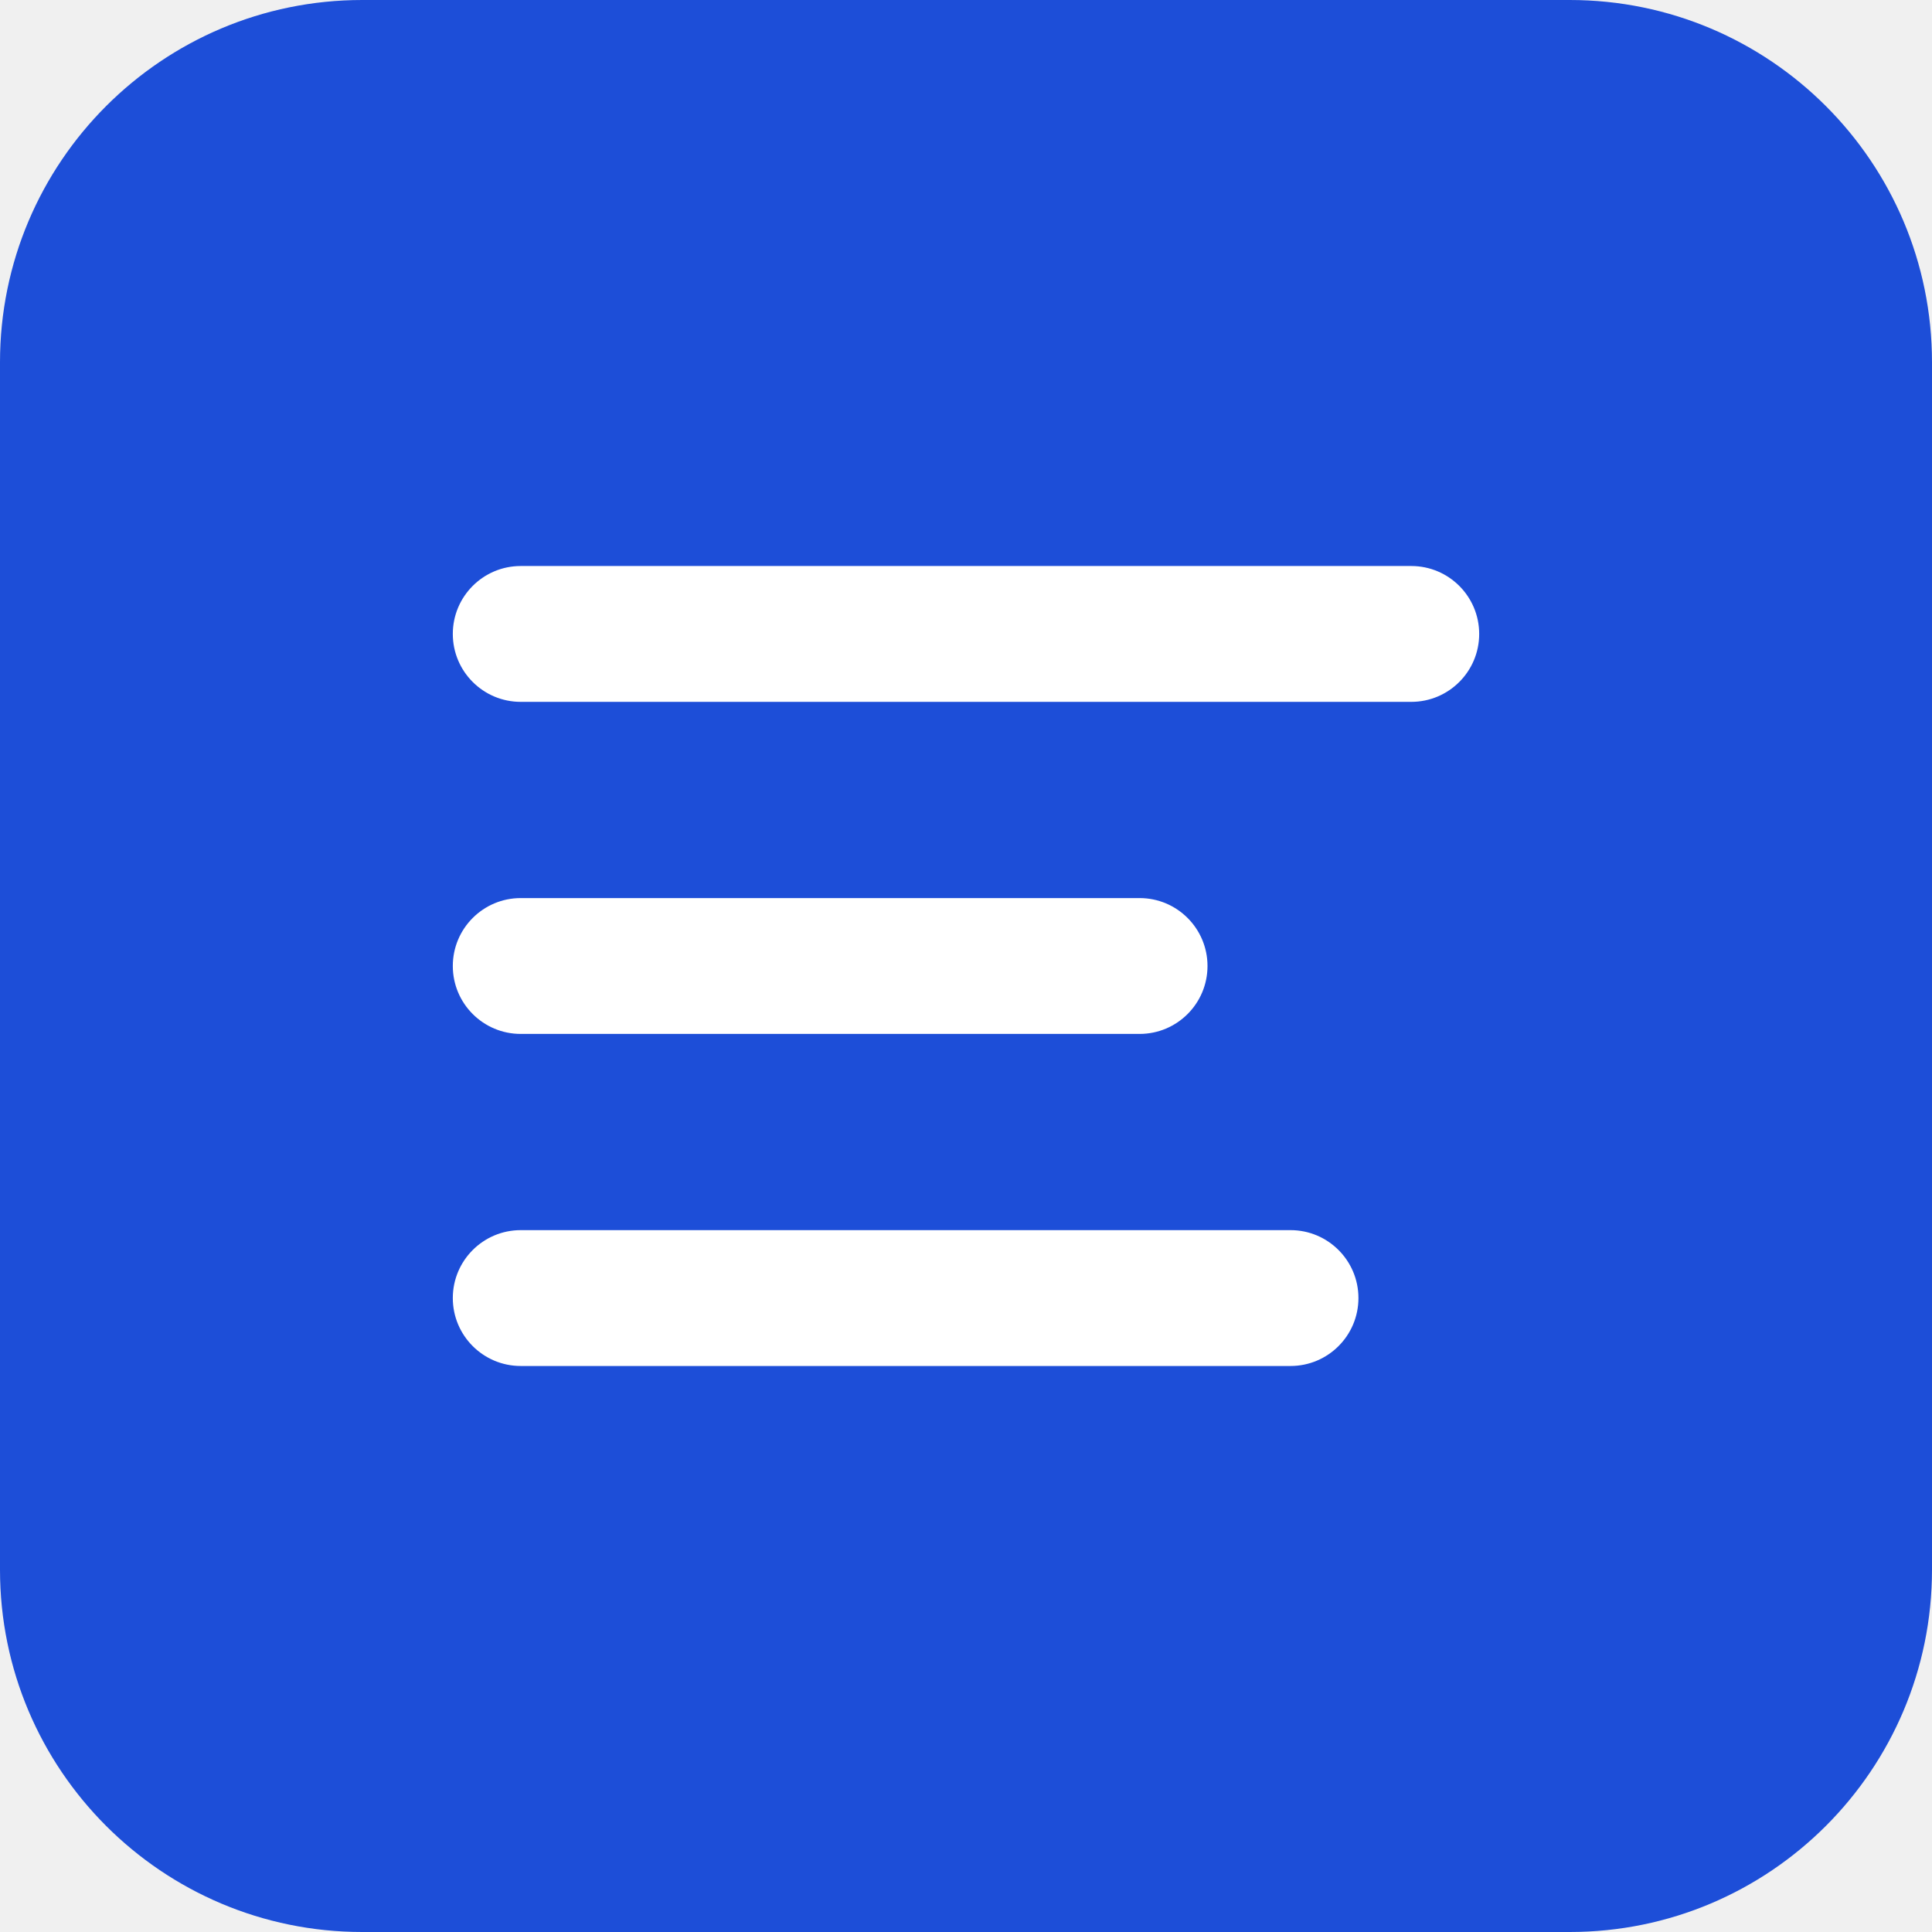
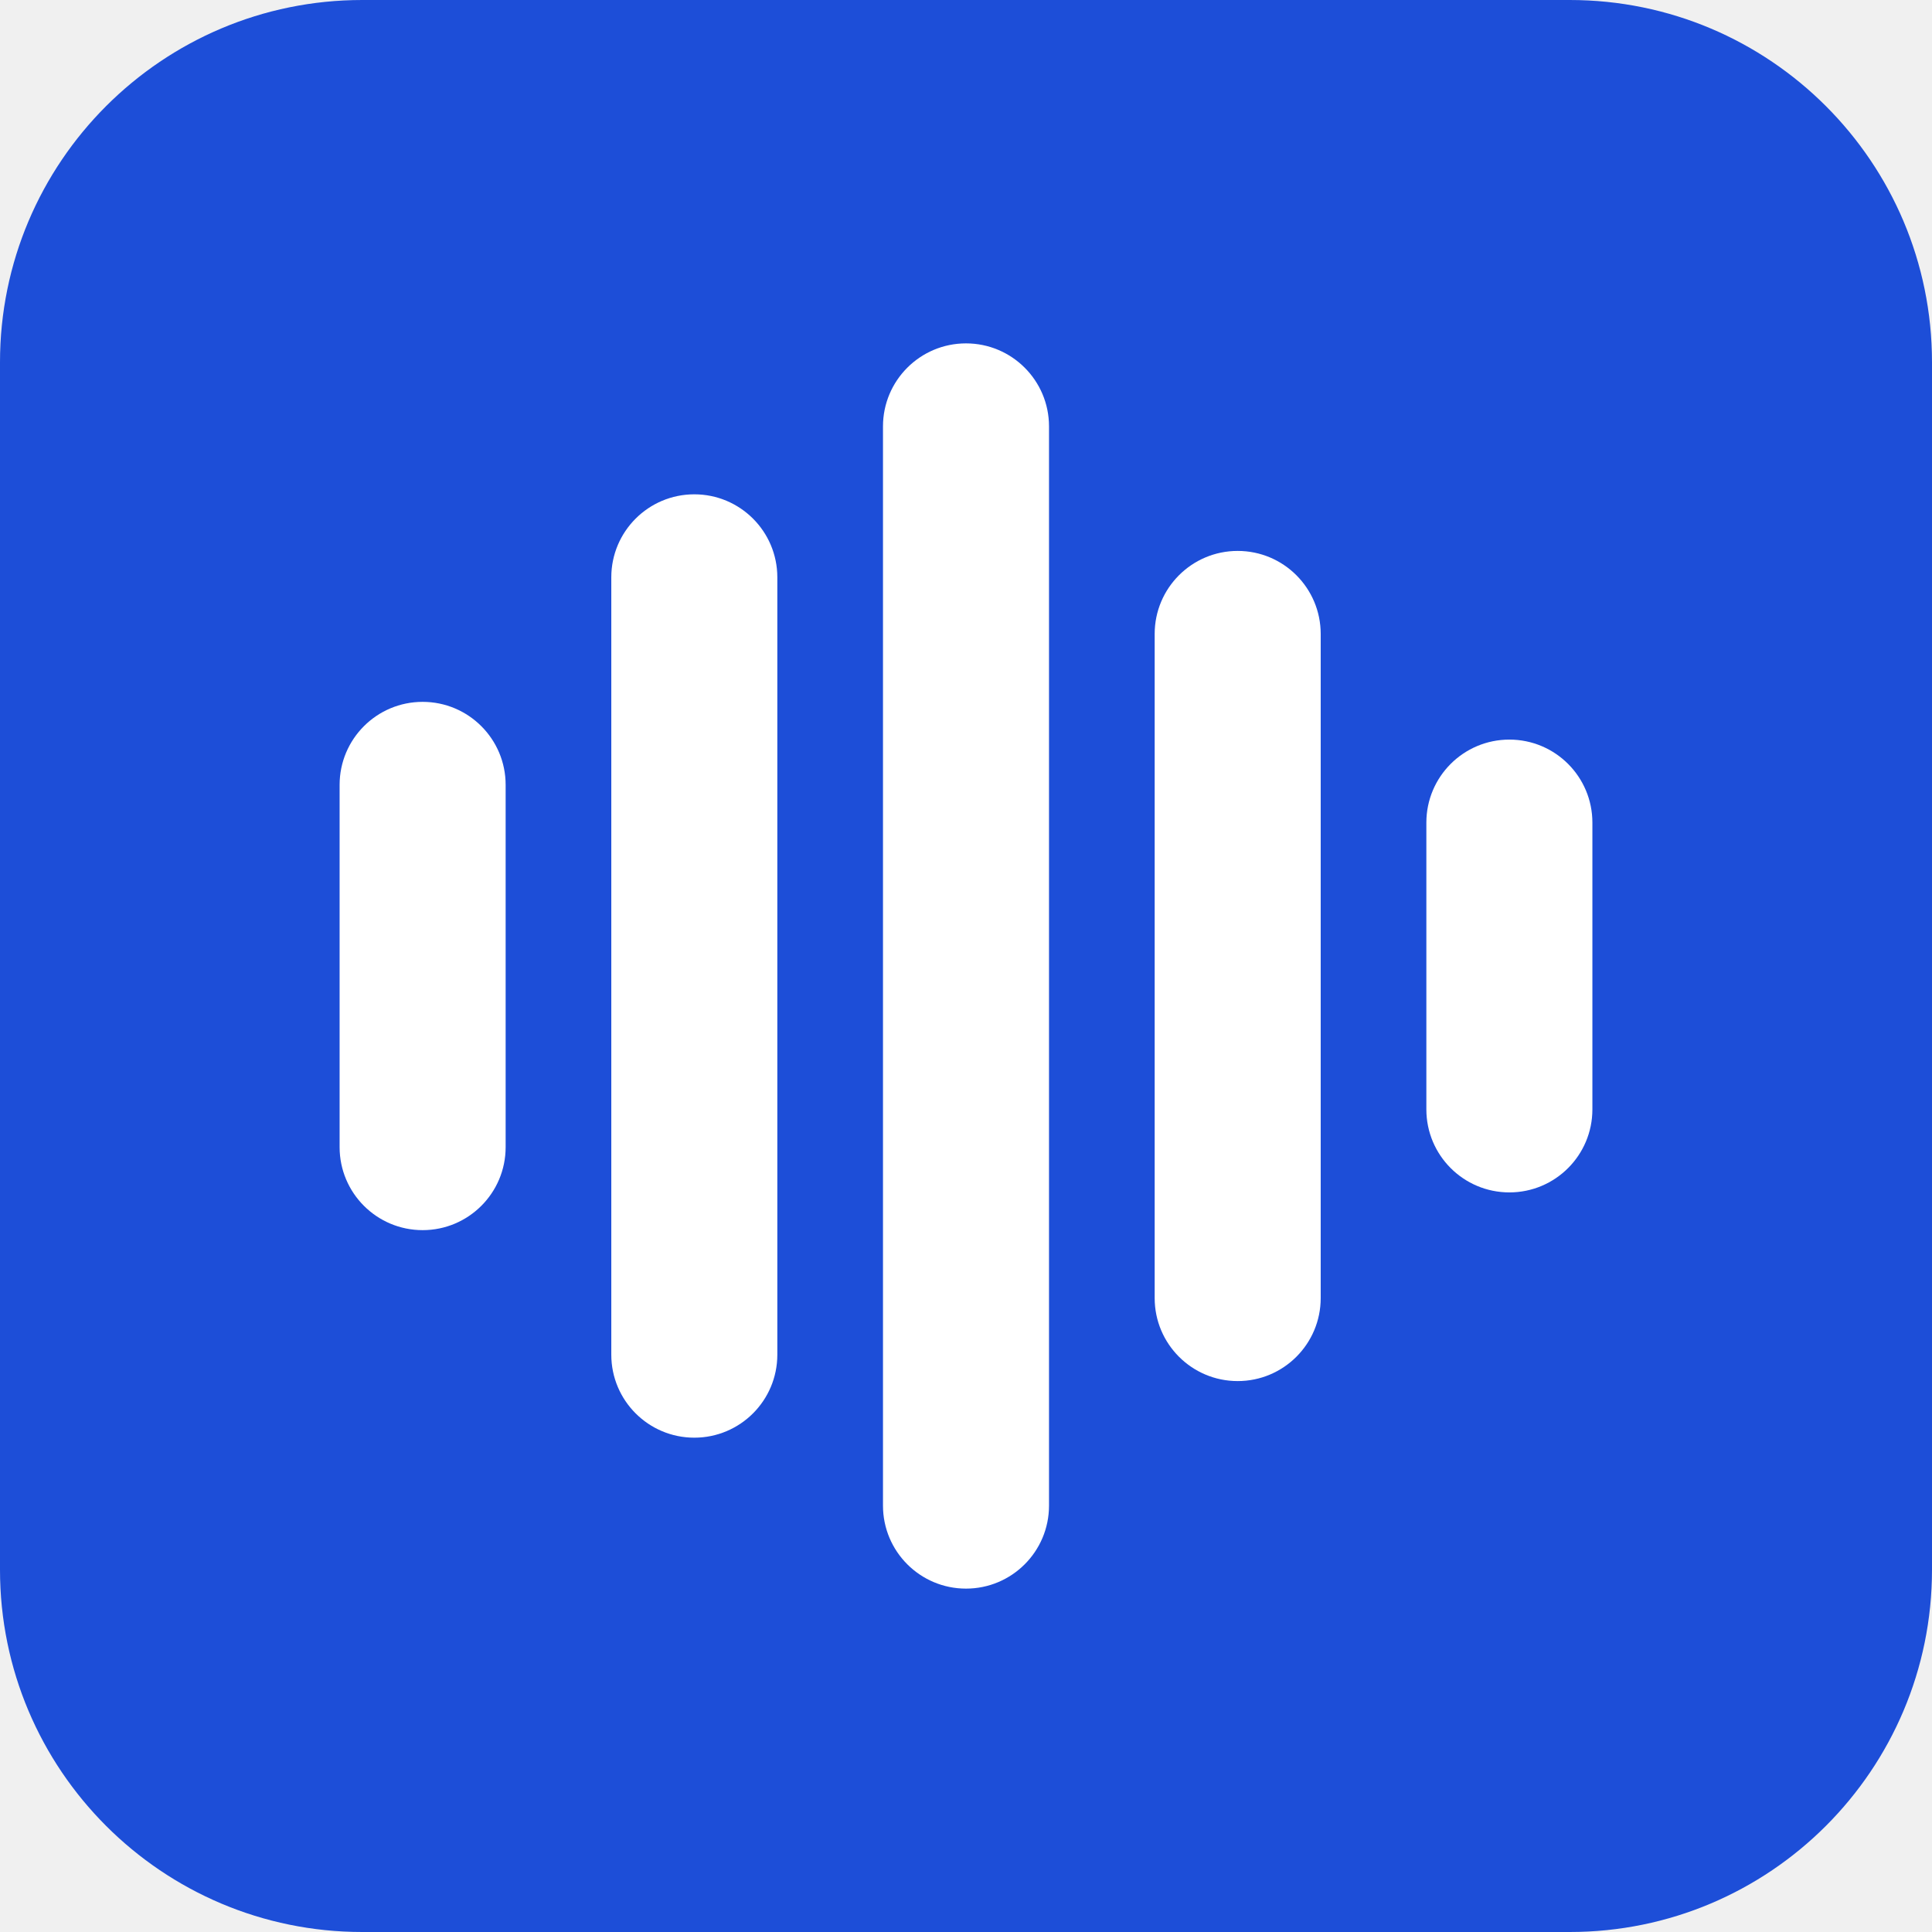
<svg xmlns="http://www.w3.org/2000/svg" viewBox="0 0 512 512">
  <rect width="512" height="512" rx="96" fill="#1d4ed8" />
  <g fill="#fff">
-     <rect x="120" y="150" width="272" height="36" rx="18" />
-     <rect x="120" y="238" width="200" height="36" rx="18" />
-     <rect x="120" y="326" width="240" height="36" rx="18" />
+     <rect x="90" y="186" width="44" height="140" rx="22" />
+     <rect x="162" y="131" width="44" height="250" rx="22" />
+     <rect x="234" y="91" width="44" height="330" rx="22" />
+     <rect x="306" y="146" width="44" height="220" rx="22" />
+     <rect x="378" y="196" width="44" height="120" rx="22" />
  </g>
</svg>
